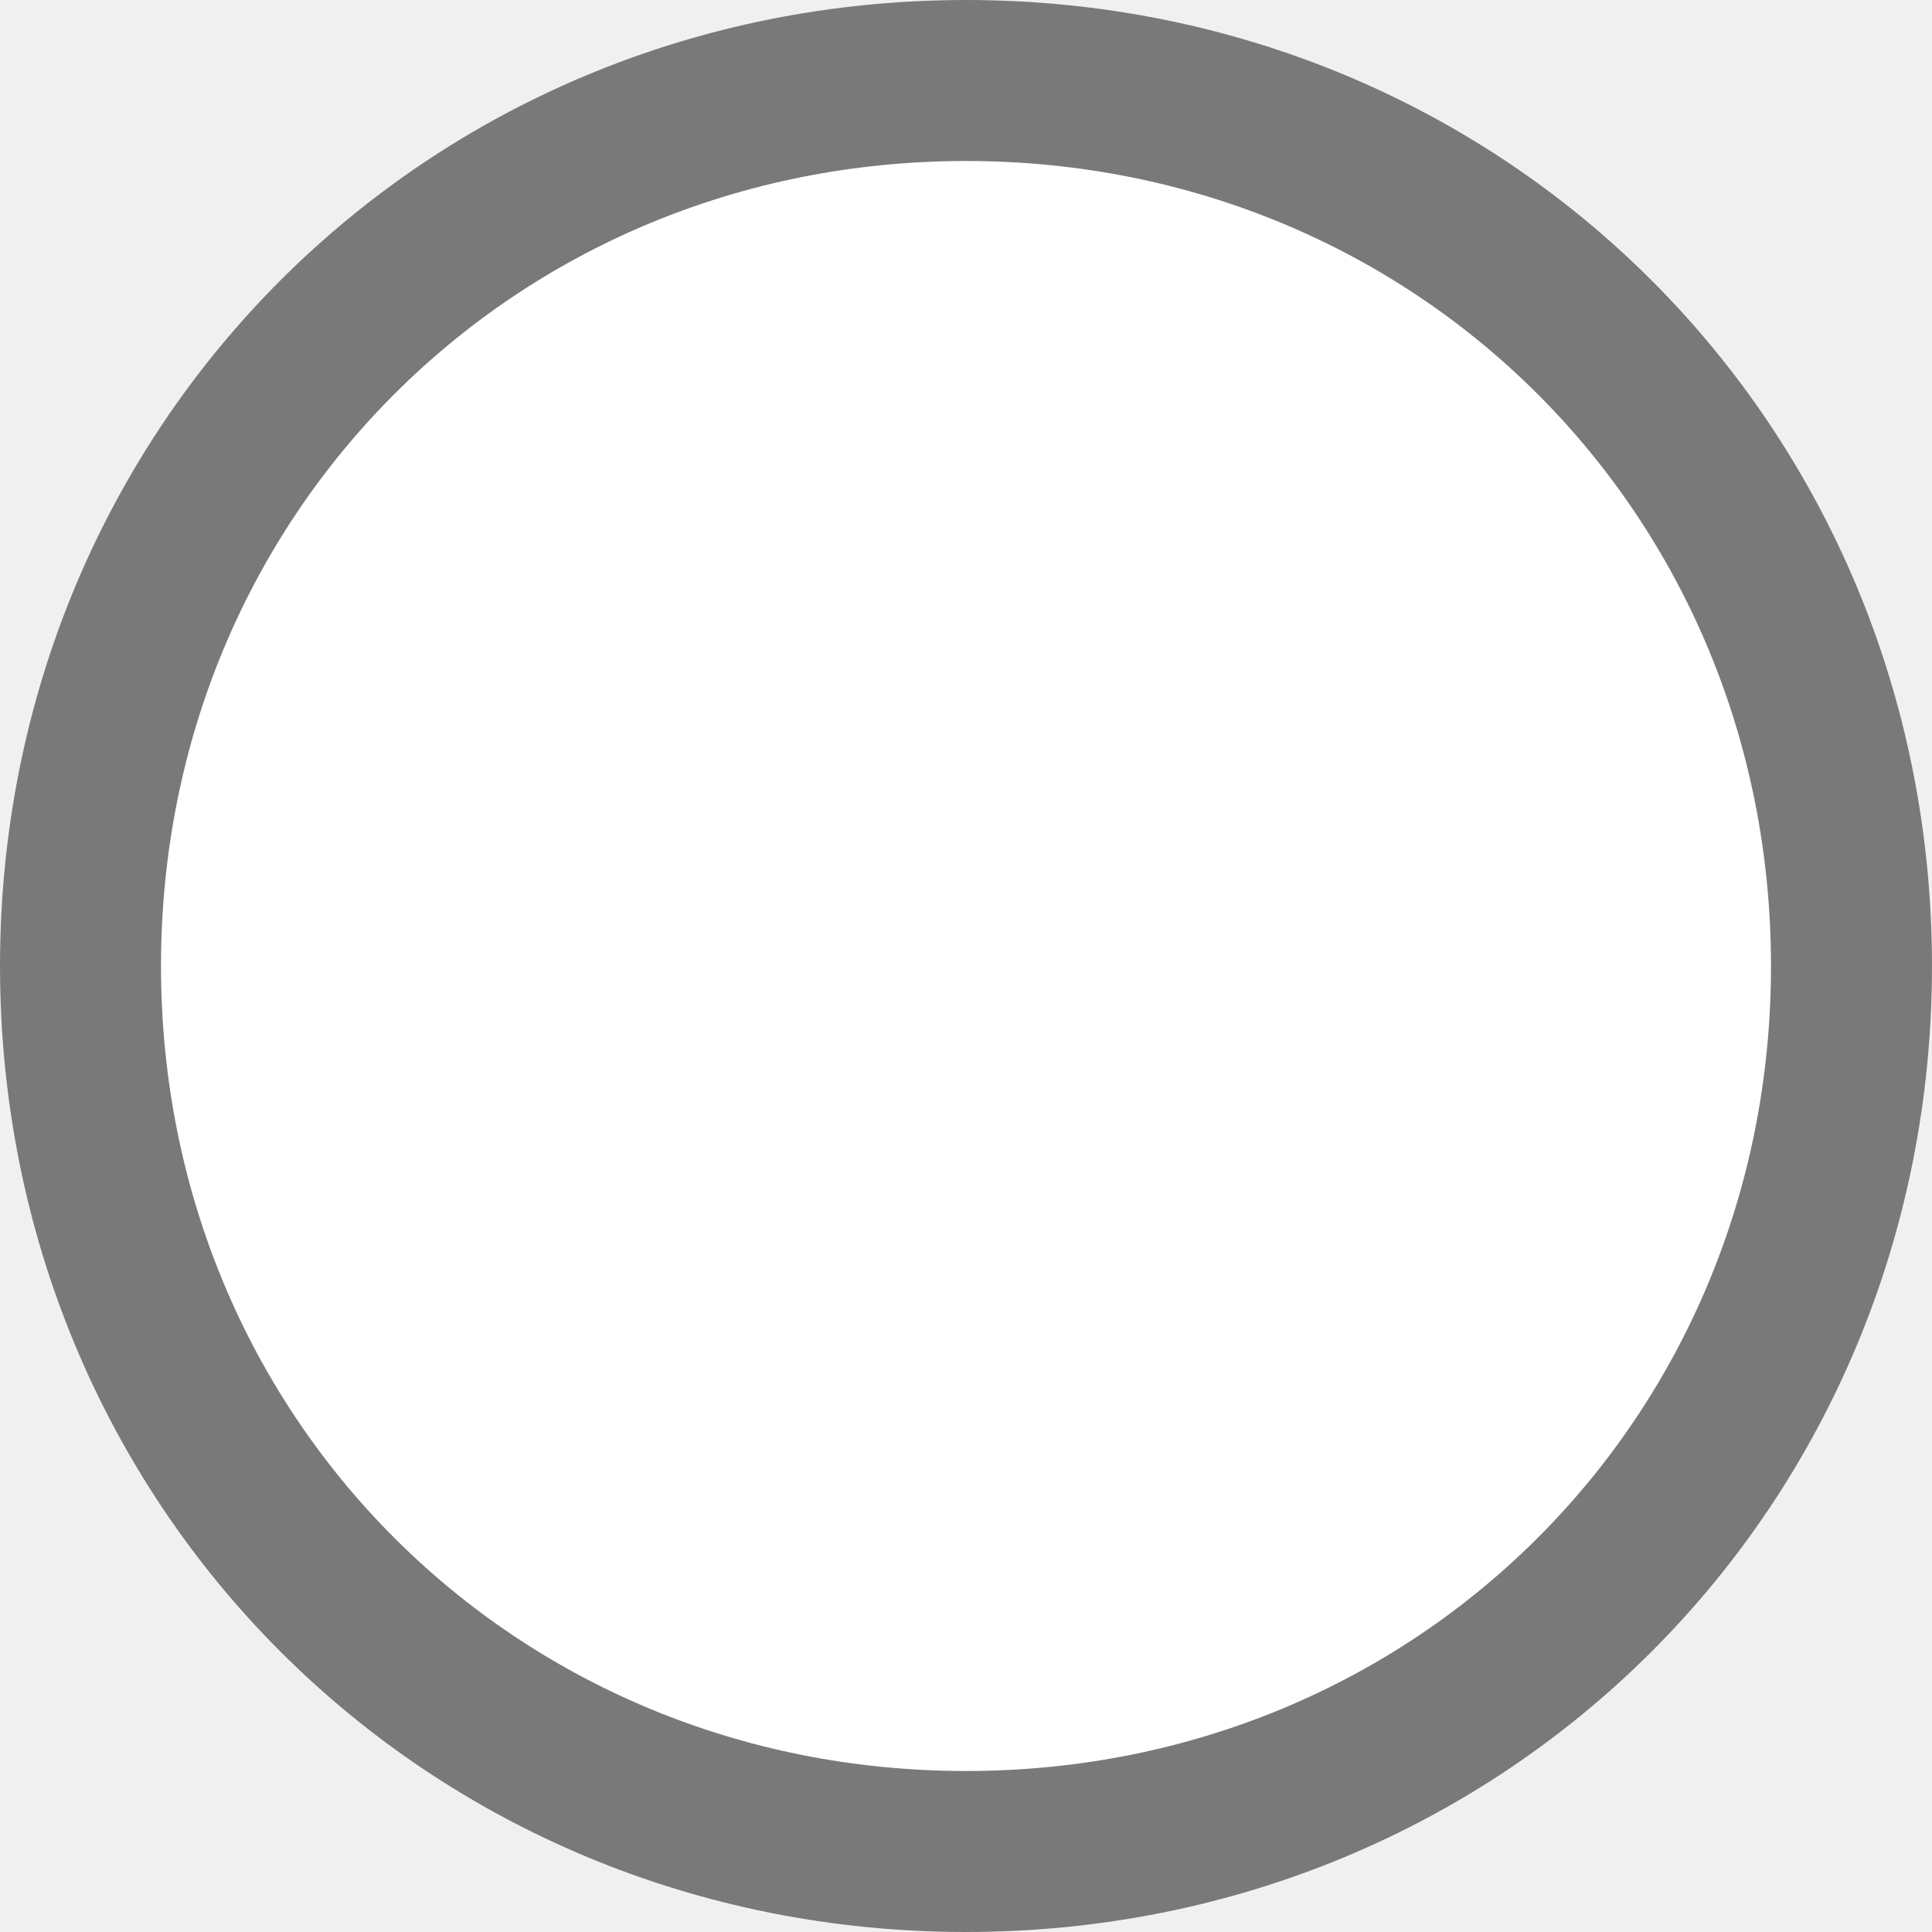
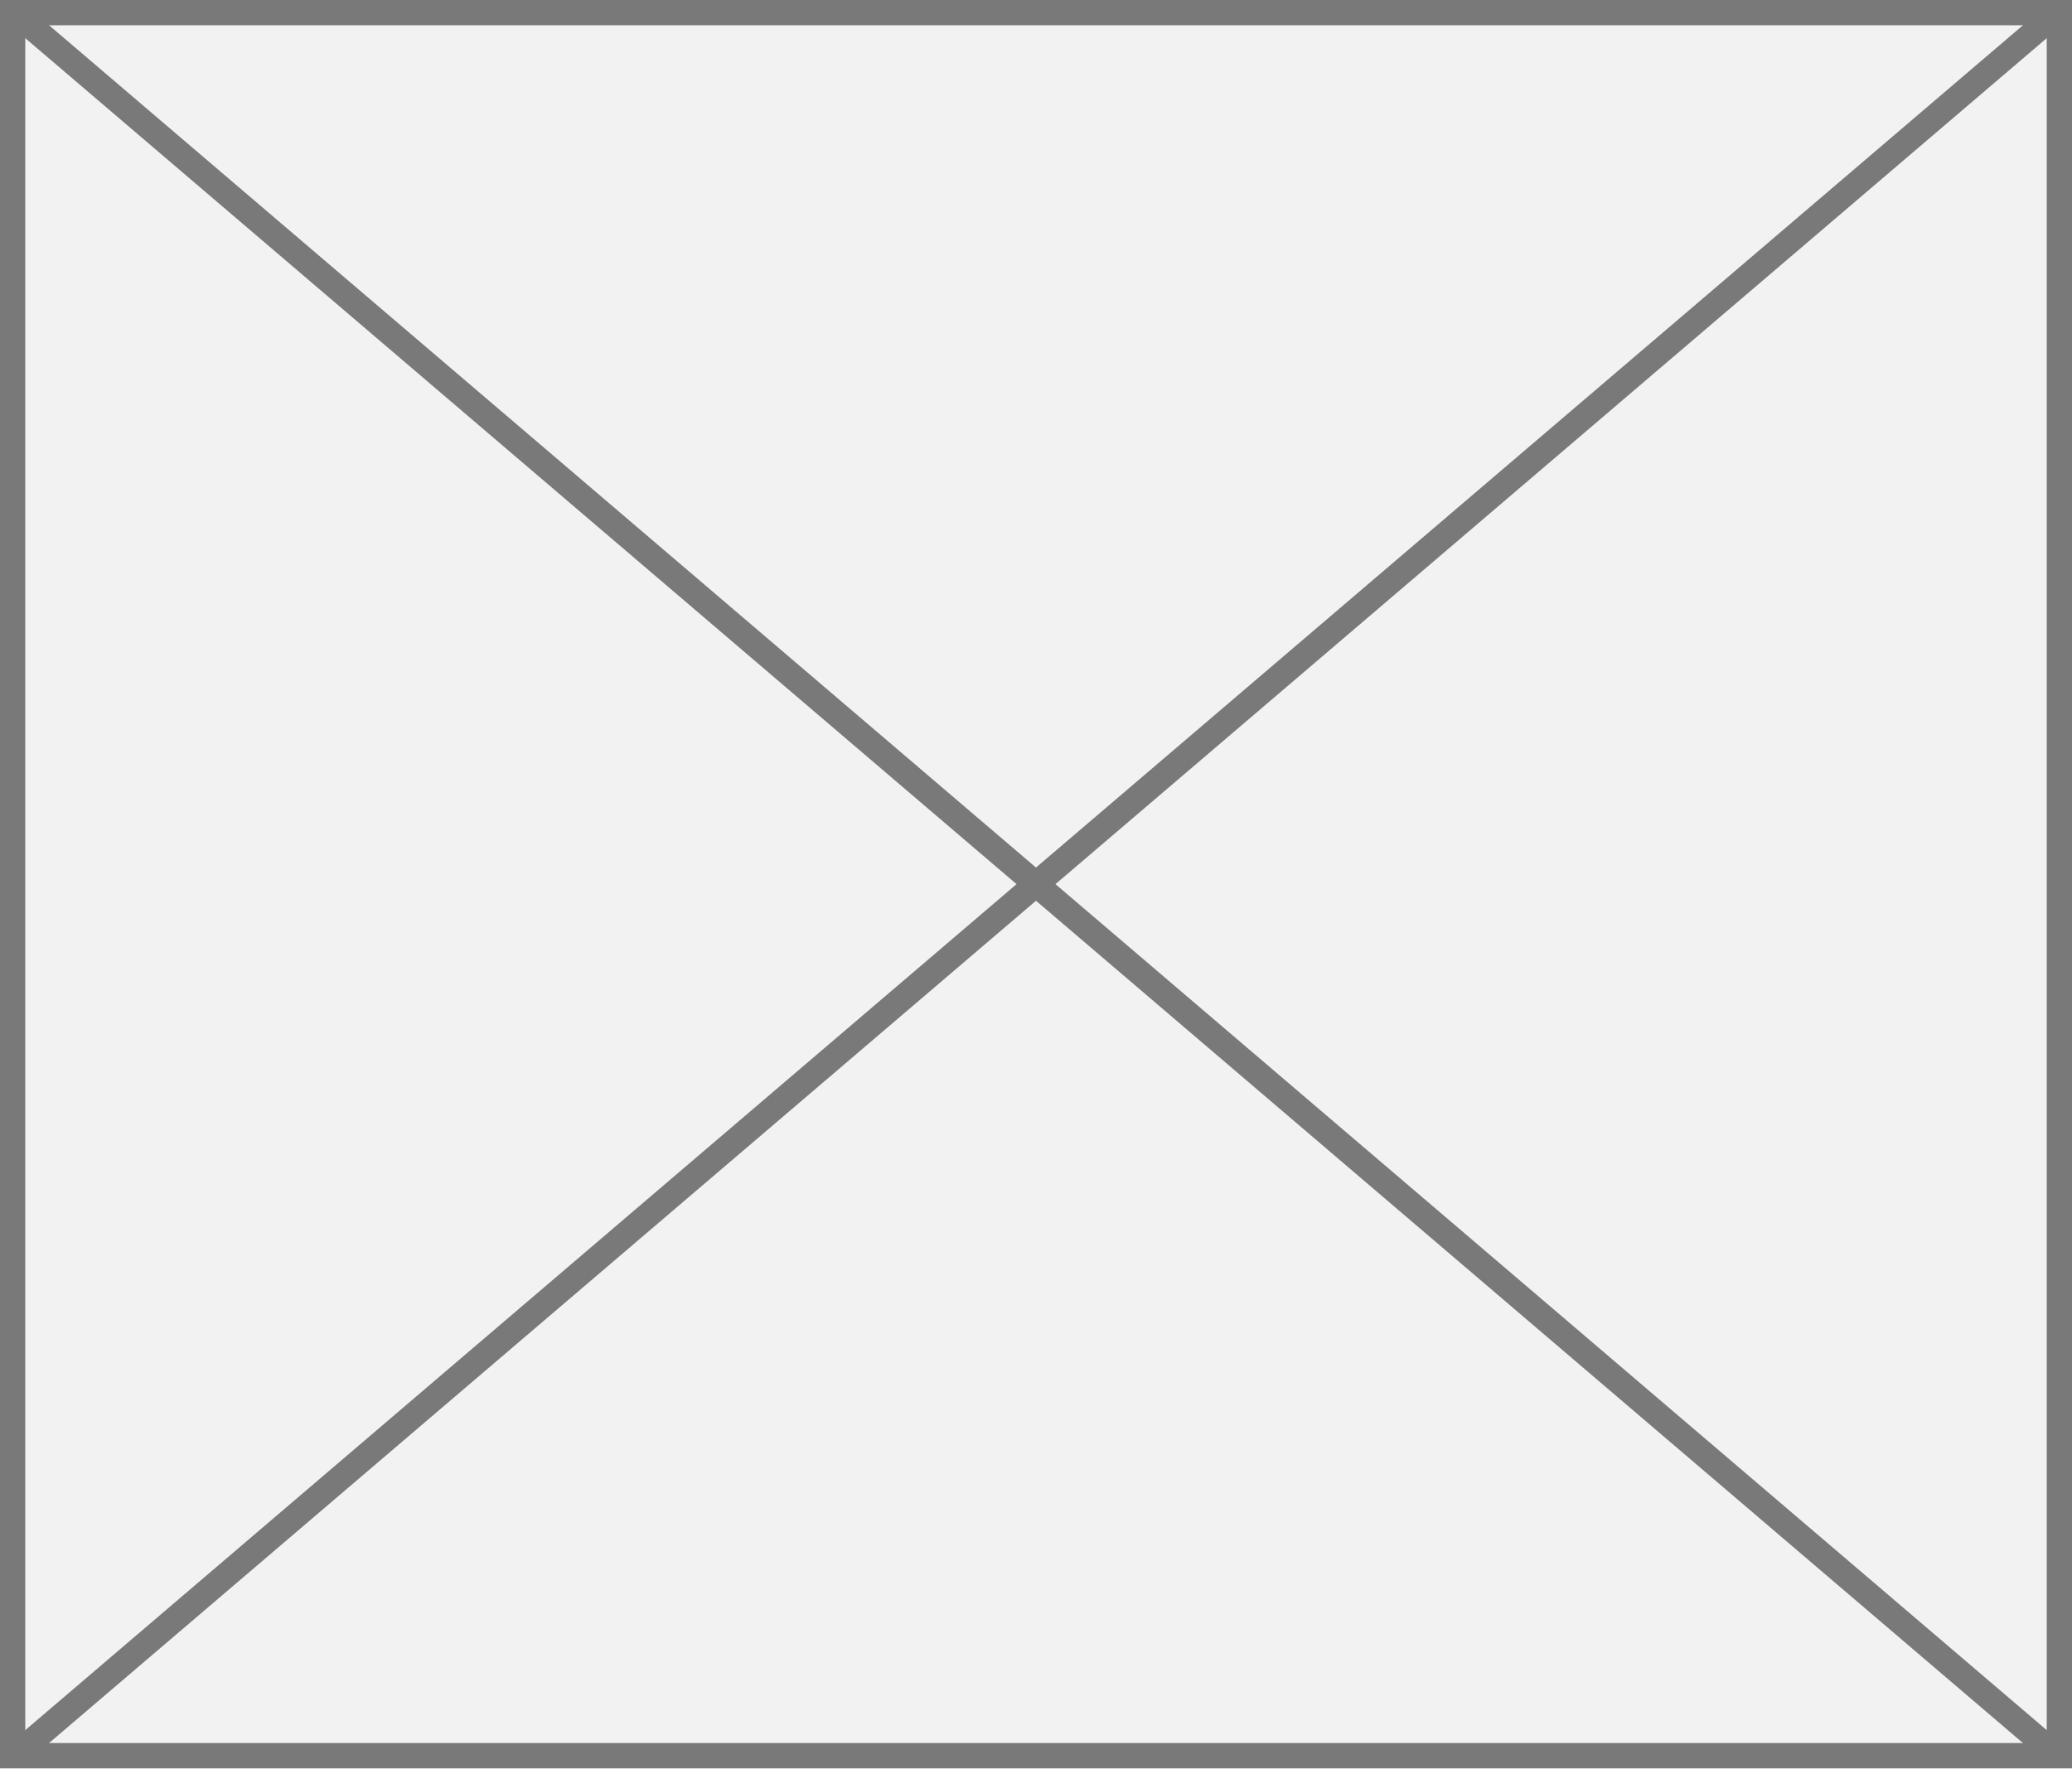
- <svg xmlns="http://www.w3.org/2000/svg" version="1.1" width="12px" height="12px" viewBox="186 863  12 12">
-   <path d="M 192 863  C 195.36 863  198 865.64  198 869  C 198 872.36  195.36 875  192 875  C 188.64 875  186 872.36  186 869  C 186 865.64  188.64 863  192 863  Z " fill-rule="nonzero" fill="#ffffff" stroke="none" />
-   <path d="M 192 863.5  C 195.08 863.5  197.5 865.92  197.5 869  C 197.5 872.08  195.08 874.5  192 874.5  C 188.92 874.5  186.5 872.08  186.5 869  C 186.5 865.92  188.92 863.5  192 863.5  Z " stroke-width="1" stroke="#797979" fill="none" />
+ <svg xmlns="http://www.w3.org/2000/svg" version="1.1" width="82px" height="70px">
+   <g transform="matrix(1 0 0 1 -1640 -143 )">
+     <path d="M 1640.5 143.5  L 1721.5 143.5  L 1721.5 212.5  L 1640.5 212.5  L 1640.5 143.5  Z " fill-rule="nonzero" fill="#f2f2f2" stroke="none" />
+     <path d="M 1640.5 143.5  L 1721.5 143.5  L 1721.5 212.5  L 1640.5 212.5  L 1640.5 143.5  Z " stroke-width="1" stroke="#797979" fill="none" />
+     <path d="M 1640.445 143.38  L 1721.555 212.62  M 1721.555 143.38  L 1640.445 212.62  " stroke-width="1" stroke="#797979" fill="none" />
+   </g>
</svg>
